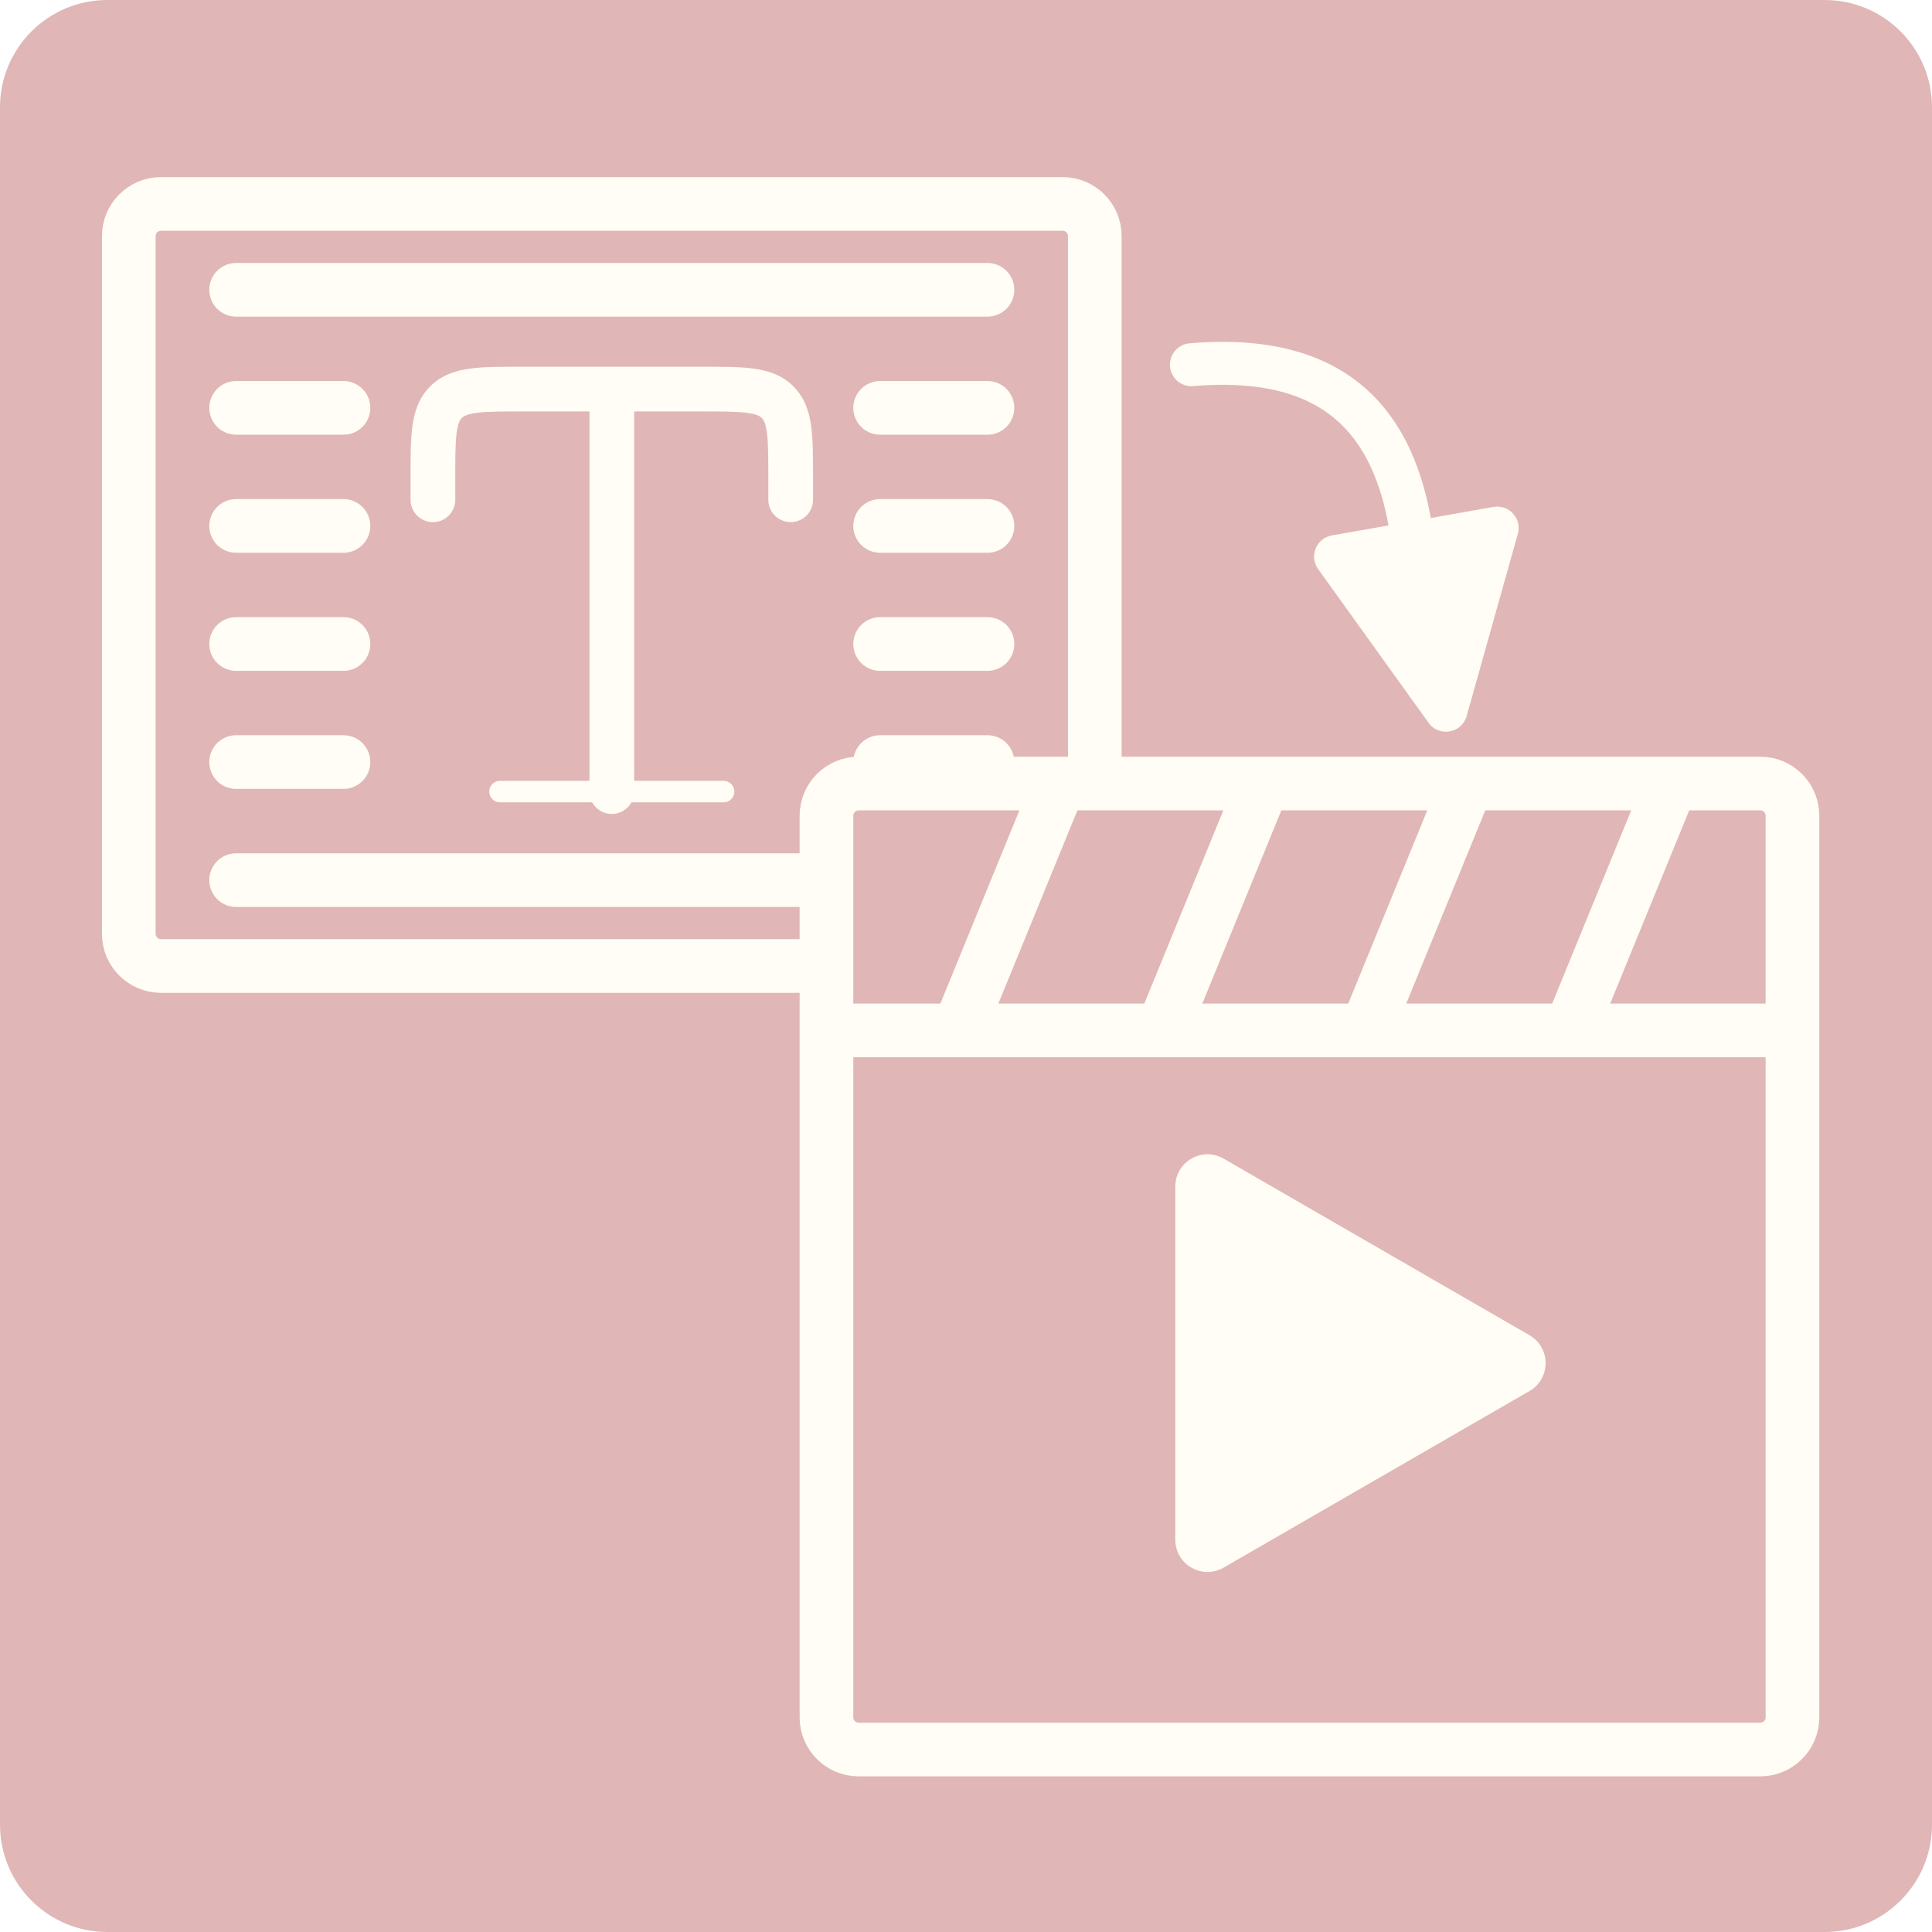
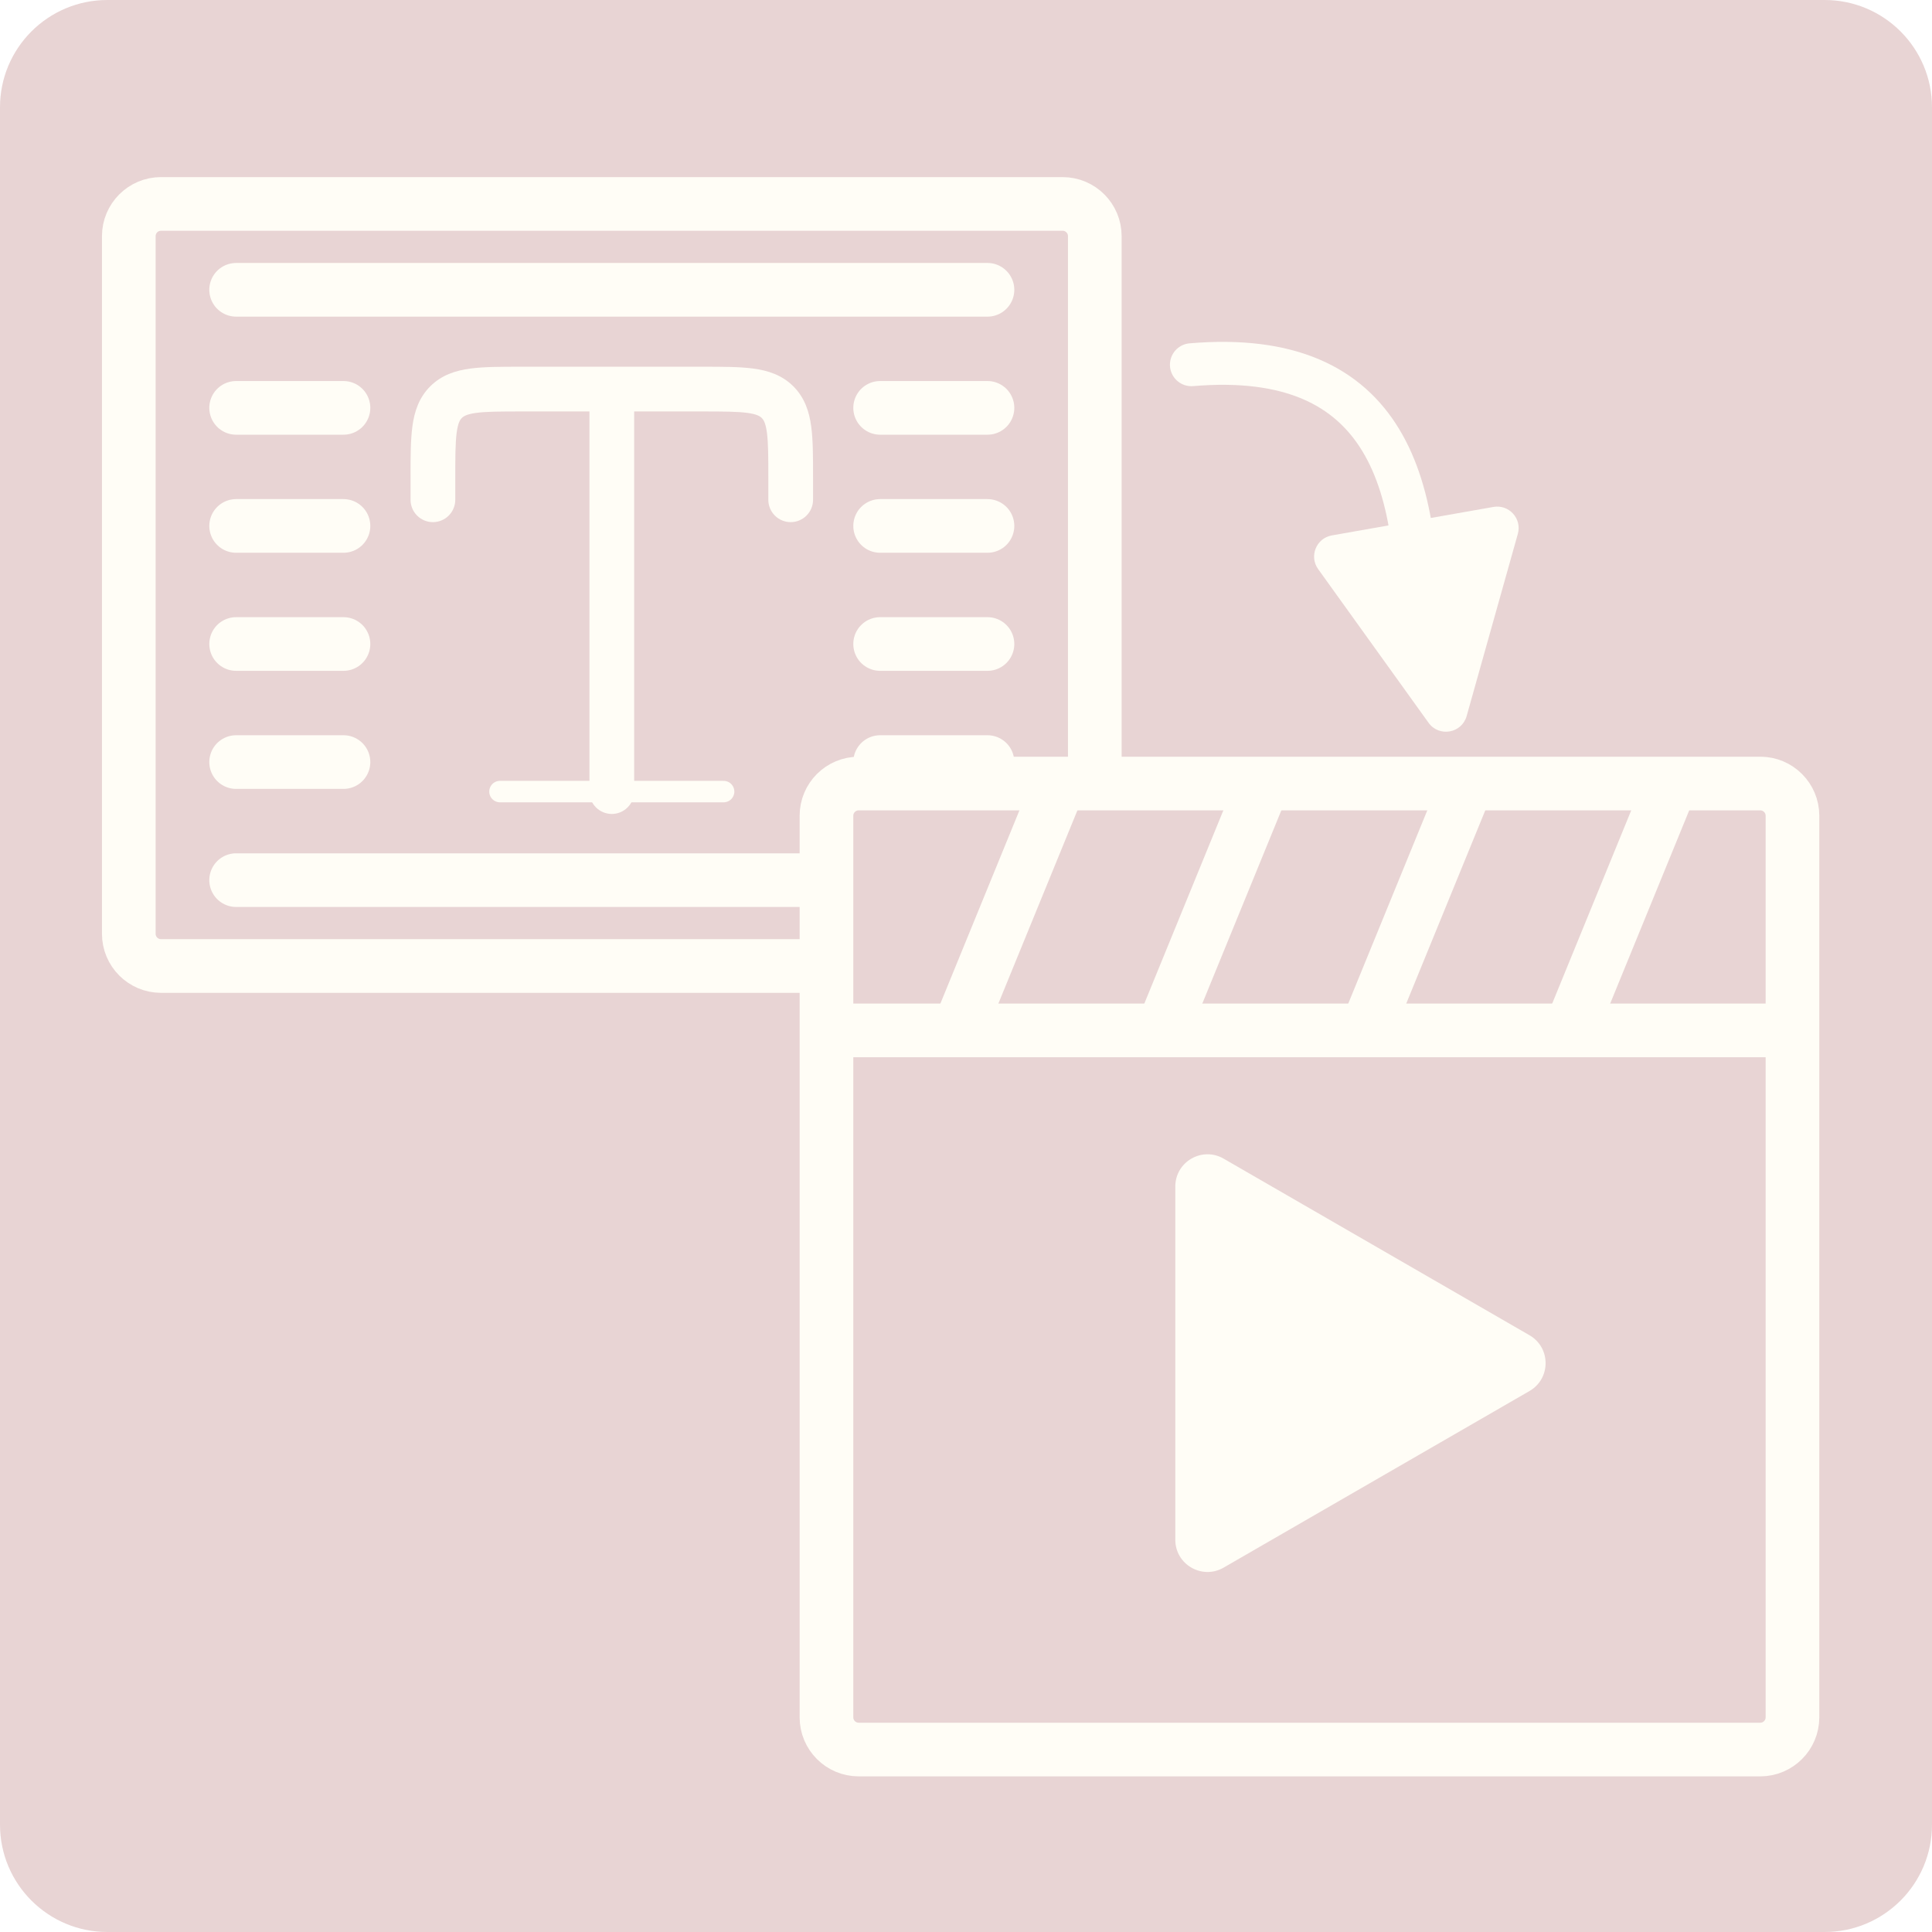
<svg xmlns="http://www.w3.org/2000/svg" width="180" height="180" viewBox="0 0 180 180" fill="none">
-   <rect width="180" height="180" rx="10" fill="#E0B7B6" />
+   <rect width="180" height="180" rx="10" fill="#E8D4D4" />
  <rect x="12" y="19" width="90" height="71" rx="3" stroke="#FFFDF6" stroke-width="5" />
  <path d="M22 27H92" stroke="#FFFDF6" stroke-width="5" stroke-linecap="round" />
  <path d="M22 38H32" stroke="#FFFDF6" stroke-width="5" stroke-linecap="round" />
  <path d="M82 38H92" stroke="#FFFDF6" stroke-width="5" stroke-linecap="round" />
  <path d="M22 49H32" stroke="#FFFDF6" stroke-width="5" stroke-linecap="round" />
  <path d="M82 49H92" stroke="#FFFDF6" stroke-width="5" stroke-linecap="round" />
  <path d="M22 60H32" stroke="#FFFDF6" stroke-width="5" stroke-linecap="round" />
  <path d="M82 60H92" stroke="#FFFDF6" stroke-width="5" stroke-linecap="round" />
  <path d="M22 71H32" stroke="#FFFDF6" stroke-width="5" stroke-linecap="round" />
  <path d="M82 71H92" stroke="#FFFDF6" stroke-width="5" stroke-linecap="round" />
  <path d="M22 82H92" stroke="#FFFDF6" stroke-width="5" stroke-linecap="round" />
  <path fill-rule="evenodd" clip-rule="evenodd" d="M48.529 34.167H65.471C67.317 34.167 68.908 34.167 70.183 34.338C71.548 34.521 72.858 34.936 73.919 35.998C74.981 37.061 75.396 38.369 75.579 39.734C75.75 41.009 75.75 42.6 75.75 44.446V46.563C75.75 47.115 75.531 47.645 75.14 48.036C74.749 48.427 74.219 48.646 73.667 48.646C73.114 48.646 72.584 48.427 72.194 48.036C71.803 47.645 71.583 47.115 71.583 46.563V44.584C71.583 42.561 71.579 41.252 71.45 40.29C71.327 39.386 71.131 39.102 70.973 38.944C70.815 38.786 70.531 38.59 69.627 38.467C68.667 38.338 67.356 38.334 65.333 38.334H59.083V73.75C59.083 74.303 58.864 74.833 58.473 75.224C58.082 75.614 57.553 75.834 57 75.834C56.447 75.834 55.918 75.614 55.527 75.224C55.136 74.833 54.917 74.303 54.917 73.75V38.334H48.667C46.644 38.334 45.335 38.338 44.373 38.467C43.469 38.59 43.185 38.786 43.027 38.944C42.869 39.102 42.673 39.386 42.55 40.29C42.421 41.25 42.417 42.561 42.417 44.584V46.563C42.417 47.115 42.197 47.645 41.806 48.036C41.416 48.427 40.886 48.646 40.333 48.646C39.781 48.646 39.251 48.427 38.86 48.036C38.469 47.645 38.25 47.115 38.25 46.563V44.446C38.25 42.6 38.25 41.009 38.421 39.734C38.604 38.369 39.019 37.059 40.081 35.998C41.144 34.936 42.452 34.521 43.817 34.338C45.092 34.167 46.683 34.167 48.529 34.167Z" fill="#FFFDF6" />
  <path d="M46.583 73.75H67.416" stroke="#FFFDF6" stroke-width="2" stroke-linecap="round" stroke-linejoin="round" />
-   <rect x="77" y="73" width="90" height="90" rx="3" fill="#E0B7B6" stroke="#FFFDF6" stroke-width="5" />
+   <rect x="77" y="73" width="90" height="90" rx="3" fill="#E8D4D4" stroke="#FFFDF6" stroke-width="5" />
  <line x1="76.997" y1="96" x2="166.997" y2="96" stroke="#FFFDF6" stroke-width="5" />
  <line x1="98.314" y1="73.947" x2="89.314" y2="95.947" stroke="#FFFDF6" stroke-width="5" />
  <line x1="117.314" y1="73.947" x2="108.314" y2="95.947" stroke="#FFFDF6" stroke-width="5" />
  <line x1="136.314" y1="73.947" x2="127.314" y2="95.947" stroke="#FFFDF6" stroke-width="5" />
  <line x1="155.314" y1="73.947" x2="146.314" y2="95.947" stroke="#FFFDF6" stroke-width="5" />
  <path d="M142.5 124.402C144.5 125.557 144.5 128.443 142.5 129.598L114 146.053C112 147.207 109.5 145.764 109.5 143.454V110.546C109.5 108.236 112 106.793 114 107.947L142.5 124.402Z" fill="#FFFDF6" />
  <path d="M111 33.98C129.322 32.426 132.791 45.123 131.858 61.512" stroke="#FFFDF6" stroke-width="4" stroke-linecap="round" />
  <path d="M133.095 67.339C134.073 68.701 136.191 68.327 136.644 66.713L141.413 49.74C141.812 48.322 140.592 46.974 139.14 47.23L124.085 49.884C122.634 50.14 121.949 51.824 122.808 53.021L133.095 67.339Z" fill="#FFFDF6" />
</svg>
